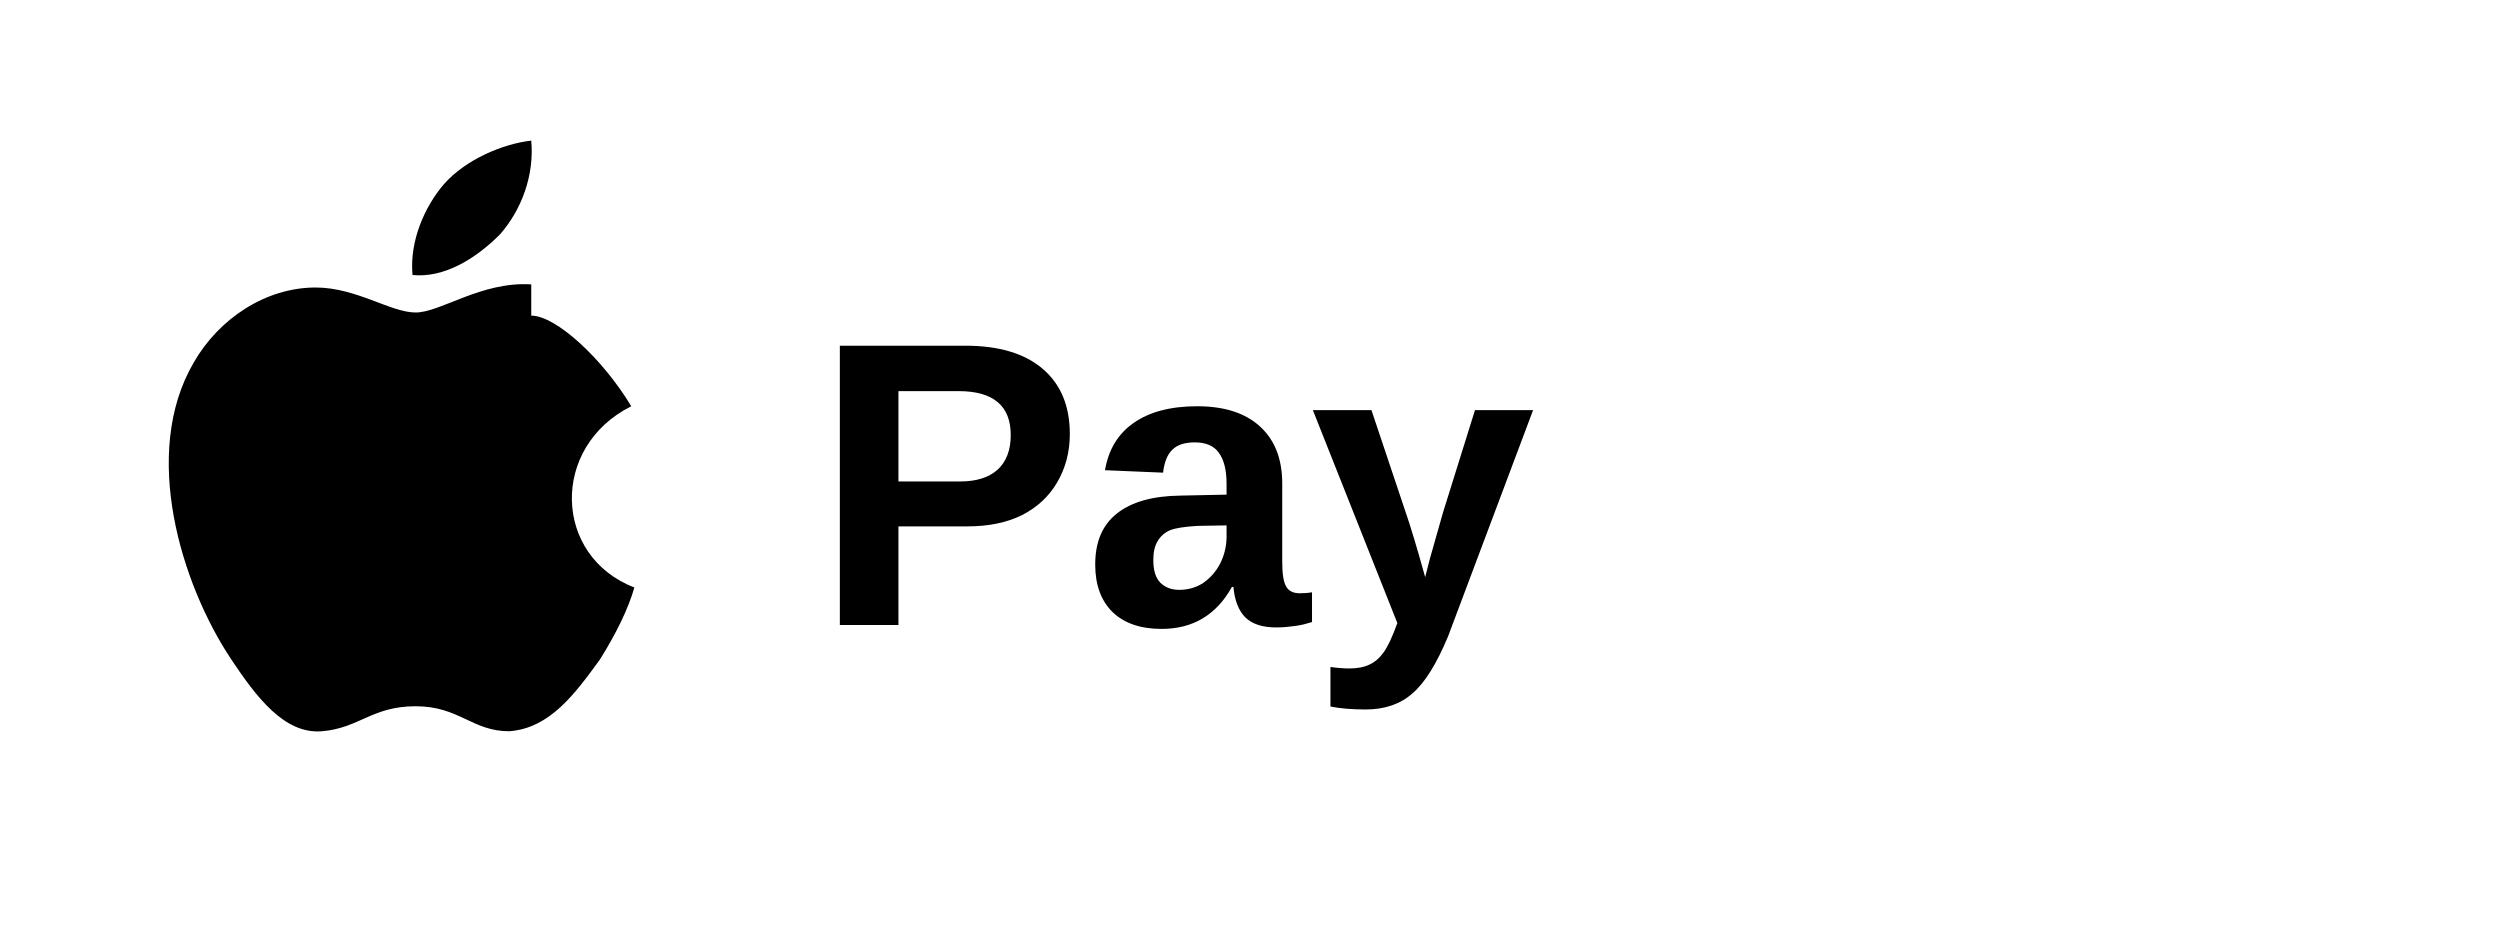
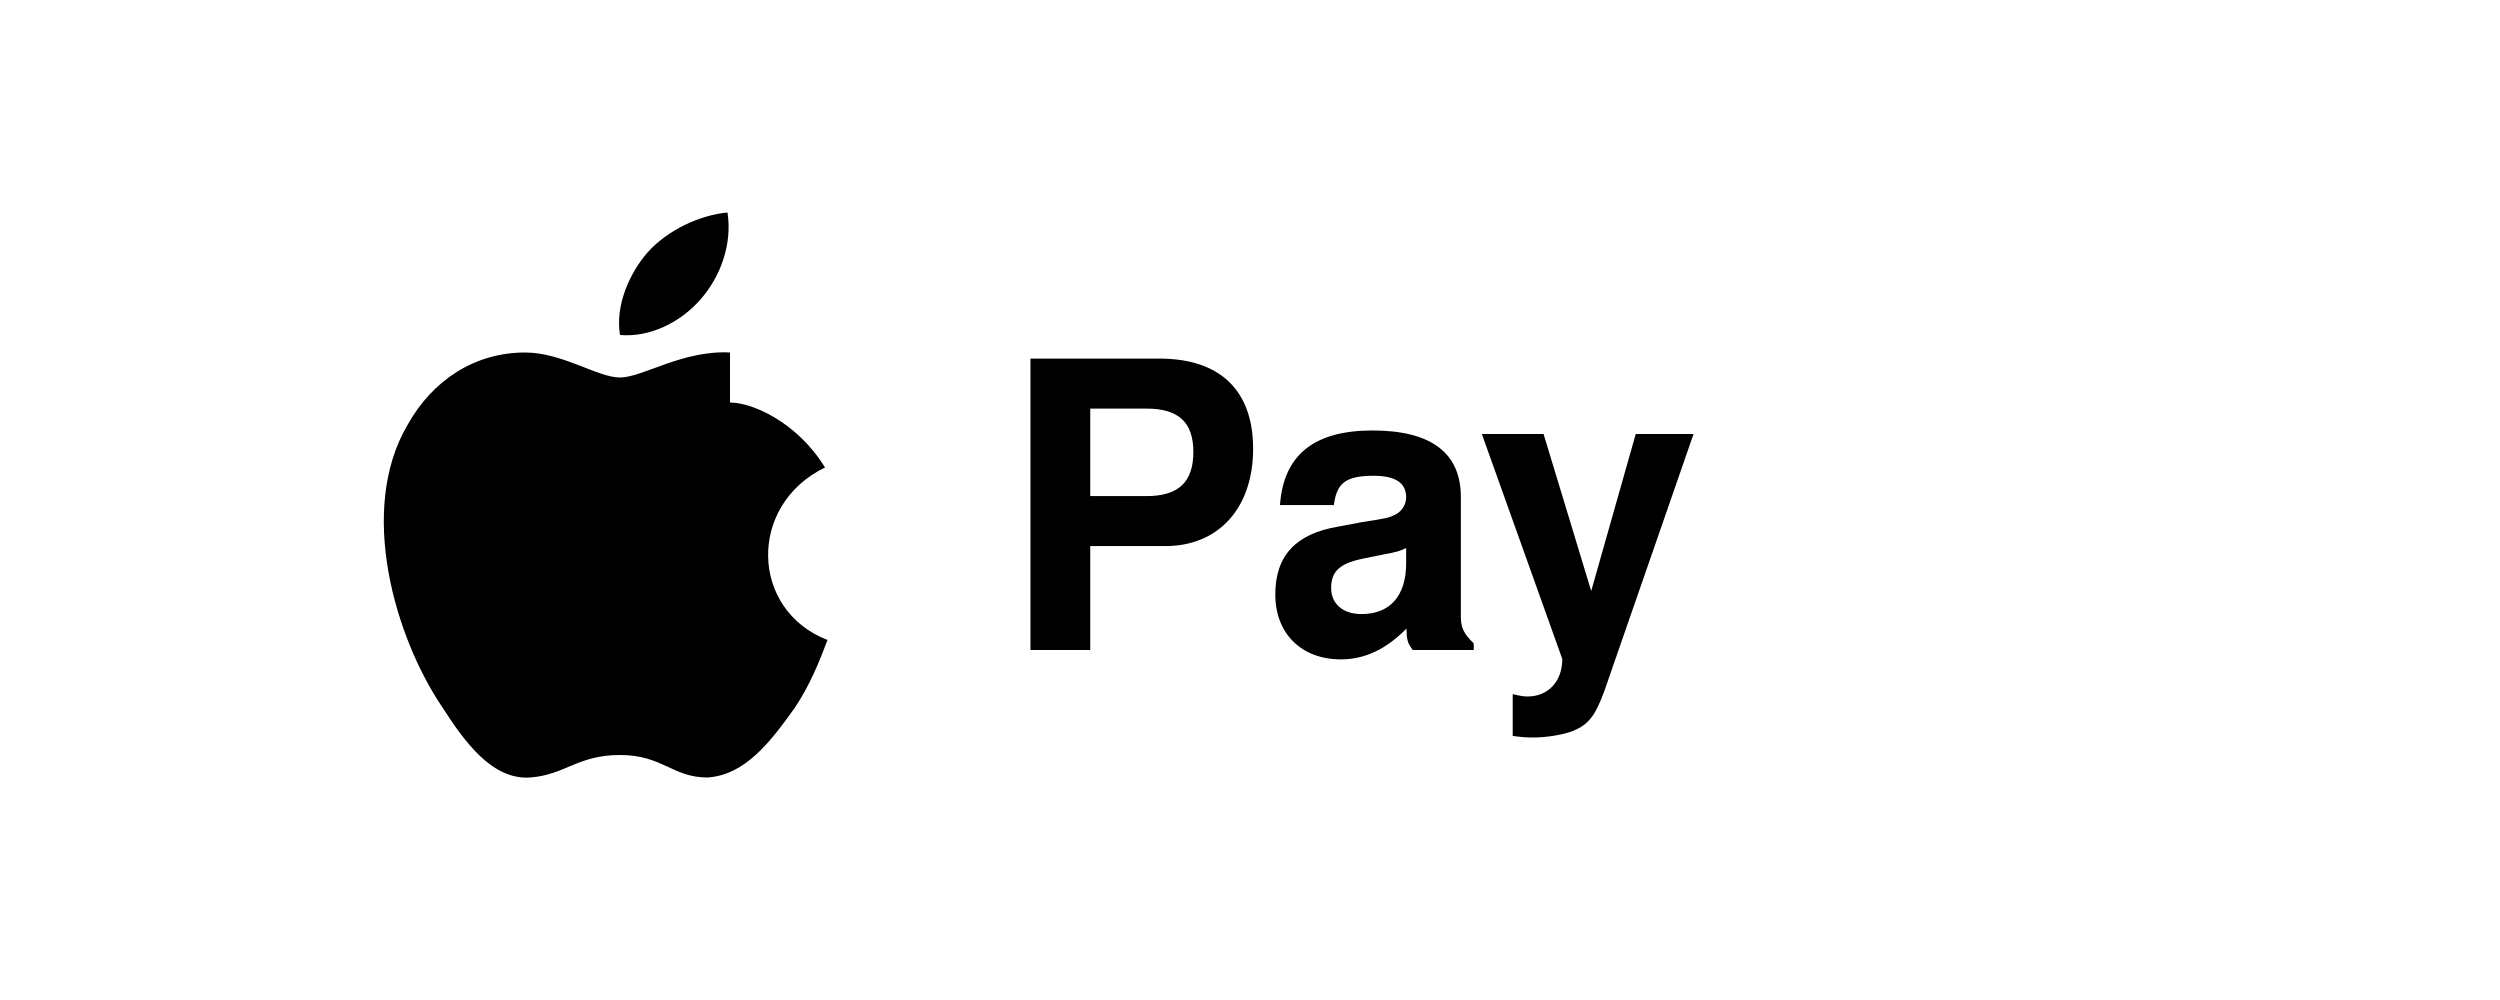
- <svg xmlns="http://www.w3.org/2000/svg" viewBox="0 0 80 30">
-   <path d="M16 7.5c.7-.8 1.1-1.9 1-3-.9.1-2.1.6-2.8 1.4-.6.7-1.1 1.8-1 2.9 1 .1 2-.5 2.8-1.3z" fill="#000" />
-   <path d="M17 9.1c-1.6-.1-2.9.9-3.7.9-.8 0-1.9-.8-3.2-.8-1.6 0-3.1 1-3.9 2.4-1.7 2.9-.4 7.1 1.2 9.5.8 1.2 1.7 2.4 2.9 2.3 1.2-.1 1.6-.8 3-.8 1.4 0 1.8.8 3 .8 1.3-.1 2.1-1.2 2.9-2.3.5-.8.9-1.6 1.1-2.3-2.6-1-2.7-4.5-.1-5.8-.9-1.5-2.4-2.9-3.2-2.9z" fill="#000" />
-   <text x="26" y="20" font-family="-apple-system,Arial,sans-serif" font-size="13" font-weight="600" fill="#000">Pay</text>
+ <svg xmlns="http://www.w3.org/2000/svg" viewBox="0 0 100 40">
+   <path d="M28 12c.8-.9 1.3-2.2 1.1-3.5-1.1.1-2.4.7-3.2 1.6-.7.8-1.3 2.1-1.1 3.3 1.2.1 2.4-.5 3.2-1.4z" fill="#000" />
+   <path d="M29.2 14.1c-1.9-.1-3.5 1-4.4 1-.9 0-2.3-1-3.8-1-2 0-3.7 1.1-4.7 2.9-2 3.4-.5 8.5 1.4 11.3.9 1.4 2 2.9 3.5 2.8 1.4-.1 1.9-.9 3.6-.9 1.7 0 2.1.9 3.5.9 1.5-.1 2.5-1.4 3.5-2.8.6-.9 1-1.9 1.3-2.7-3.1-1.2-3.2-5.4-.1-6.9-1.1-1.8-2.9-2.6-3.8-2.6z" fill="#000" />
+   <text x="40" y="26" font-family="-apple-system,Helvetica,Arial,sans-serif" font-size="16" font-weight="600" fill="#000">Pay</text>
</svg>
